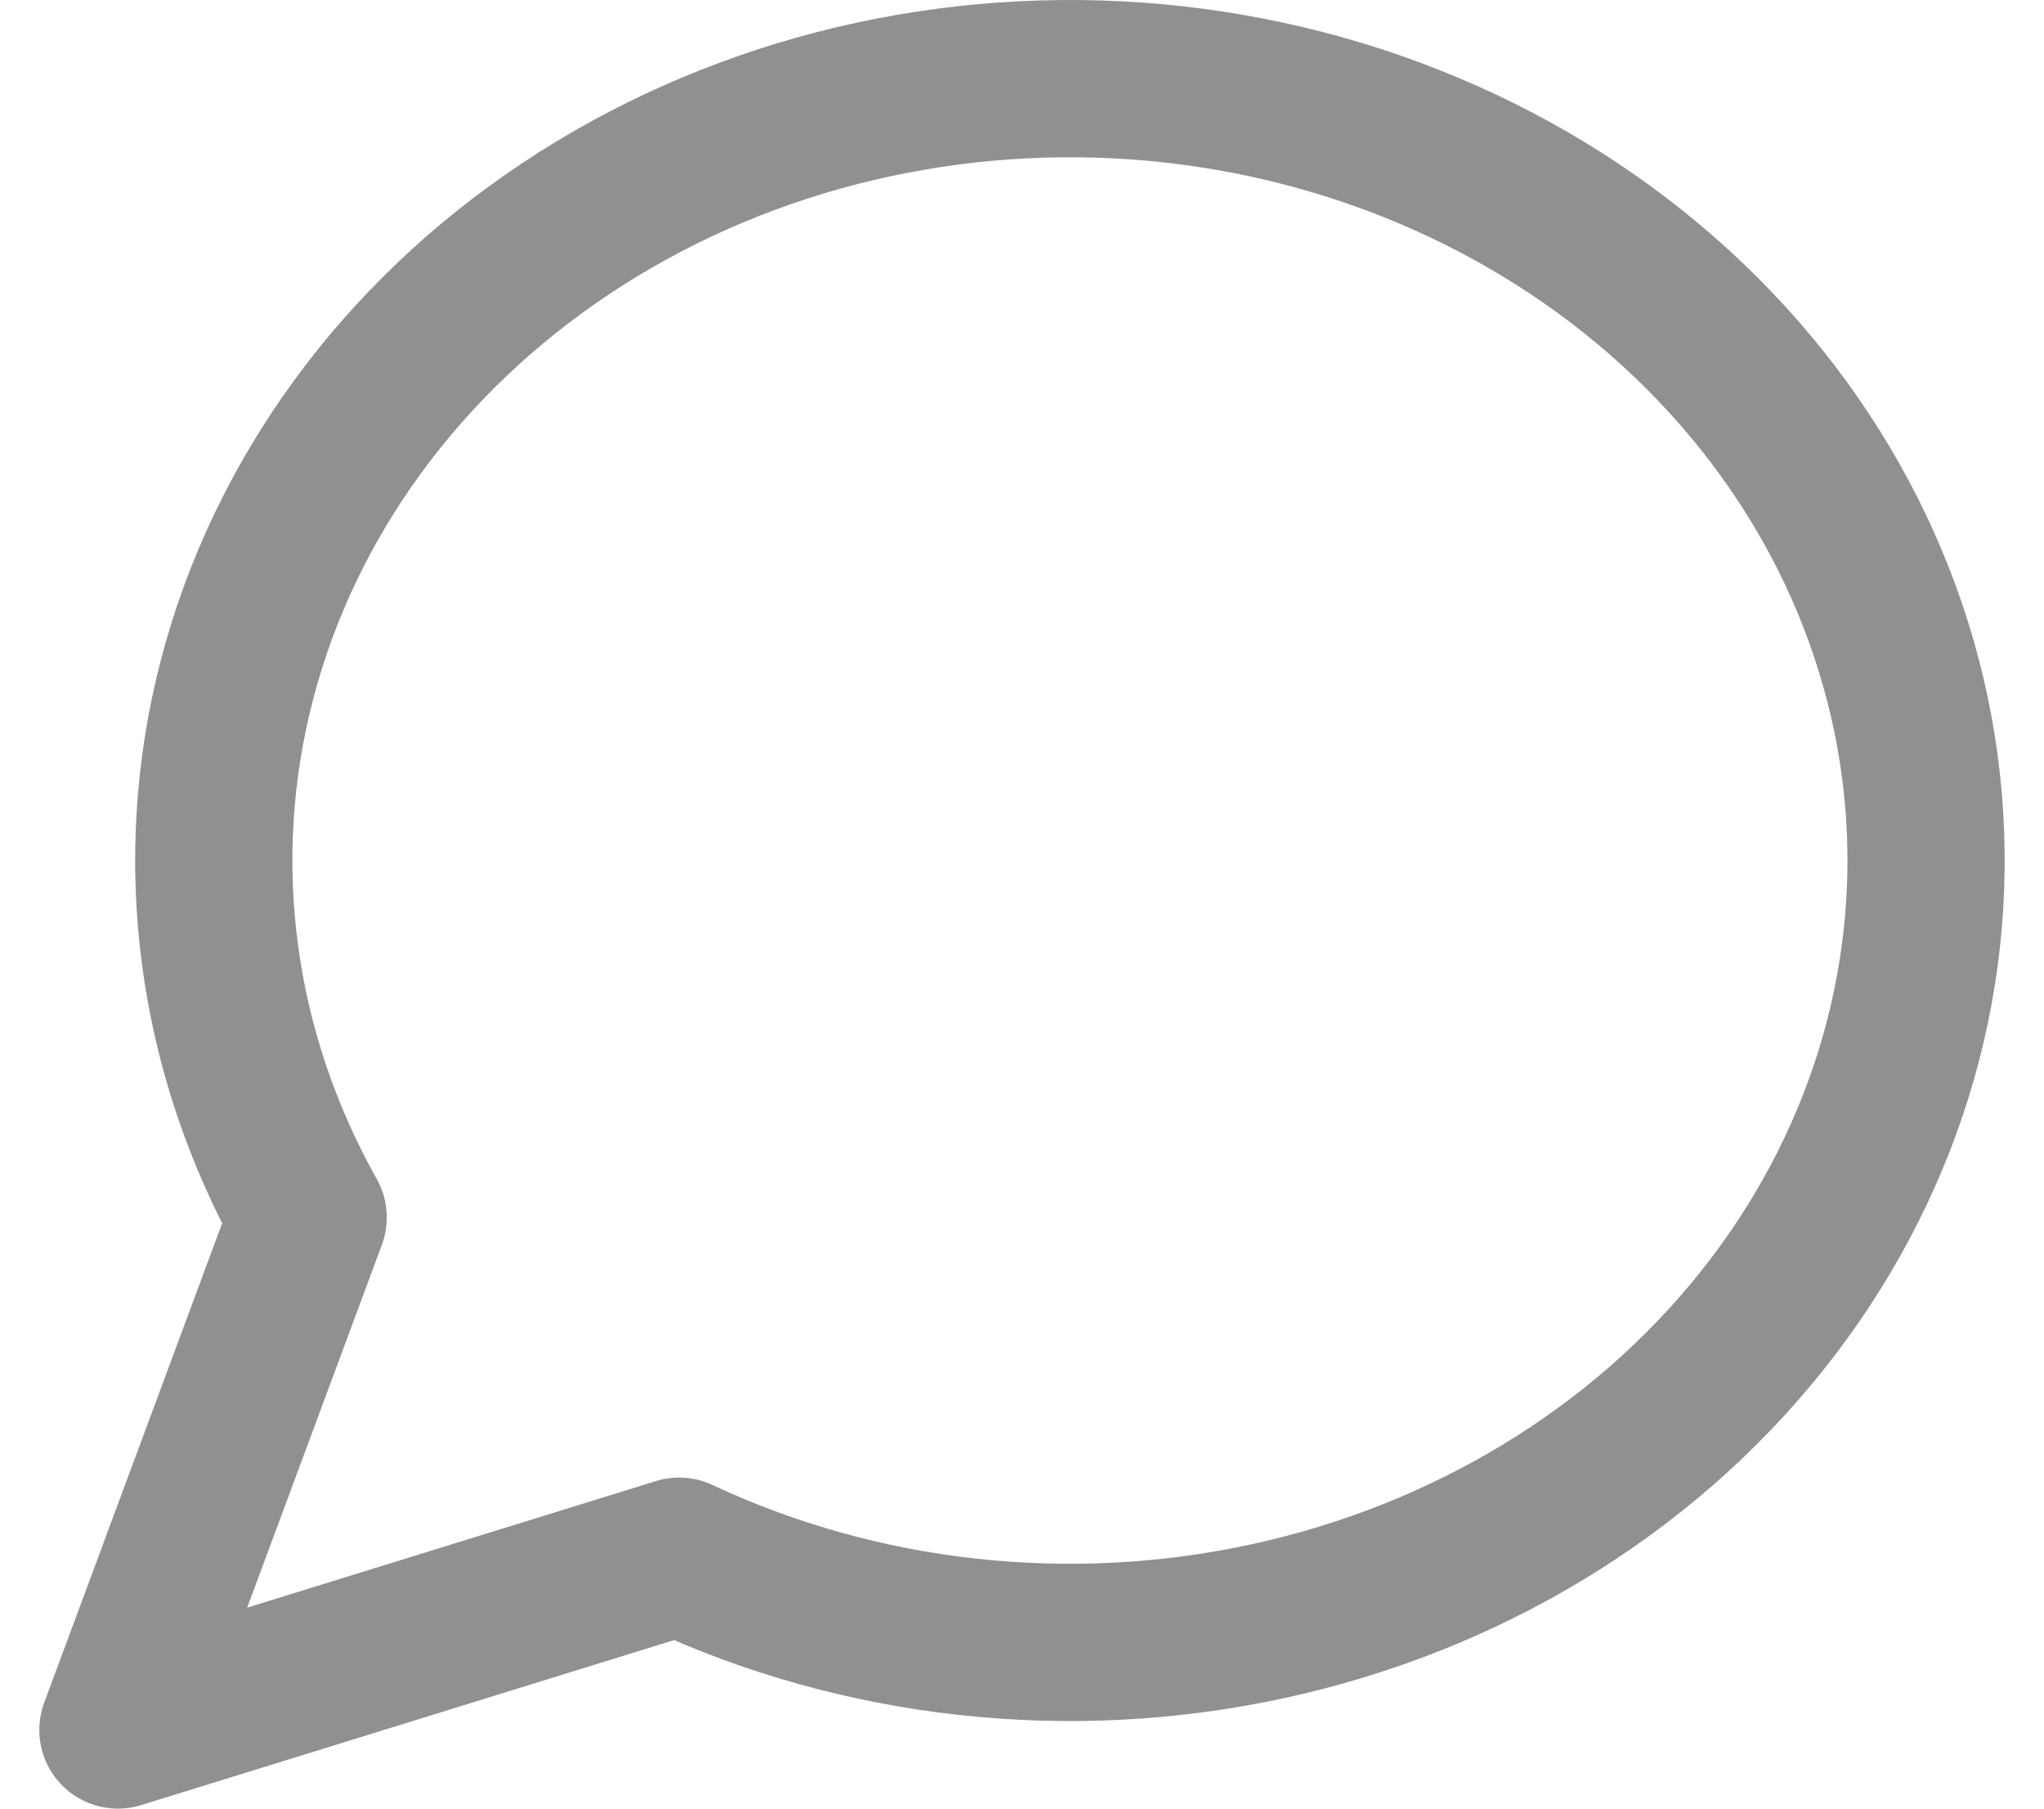
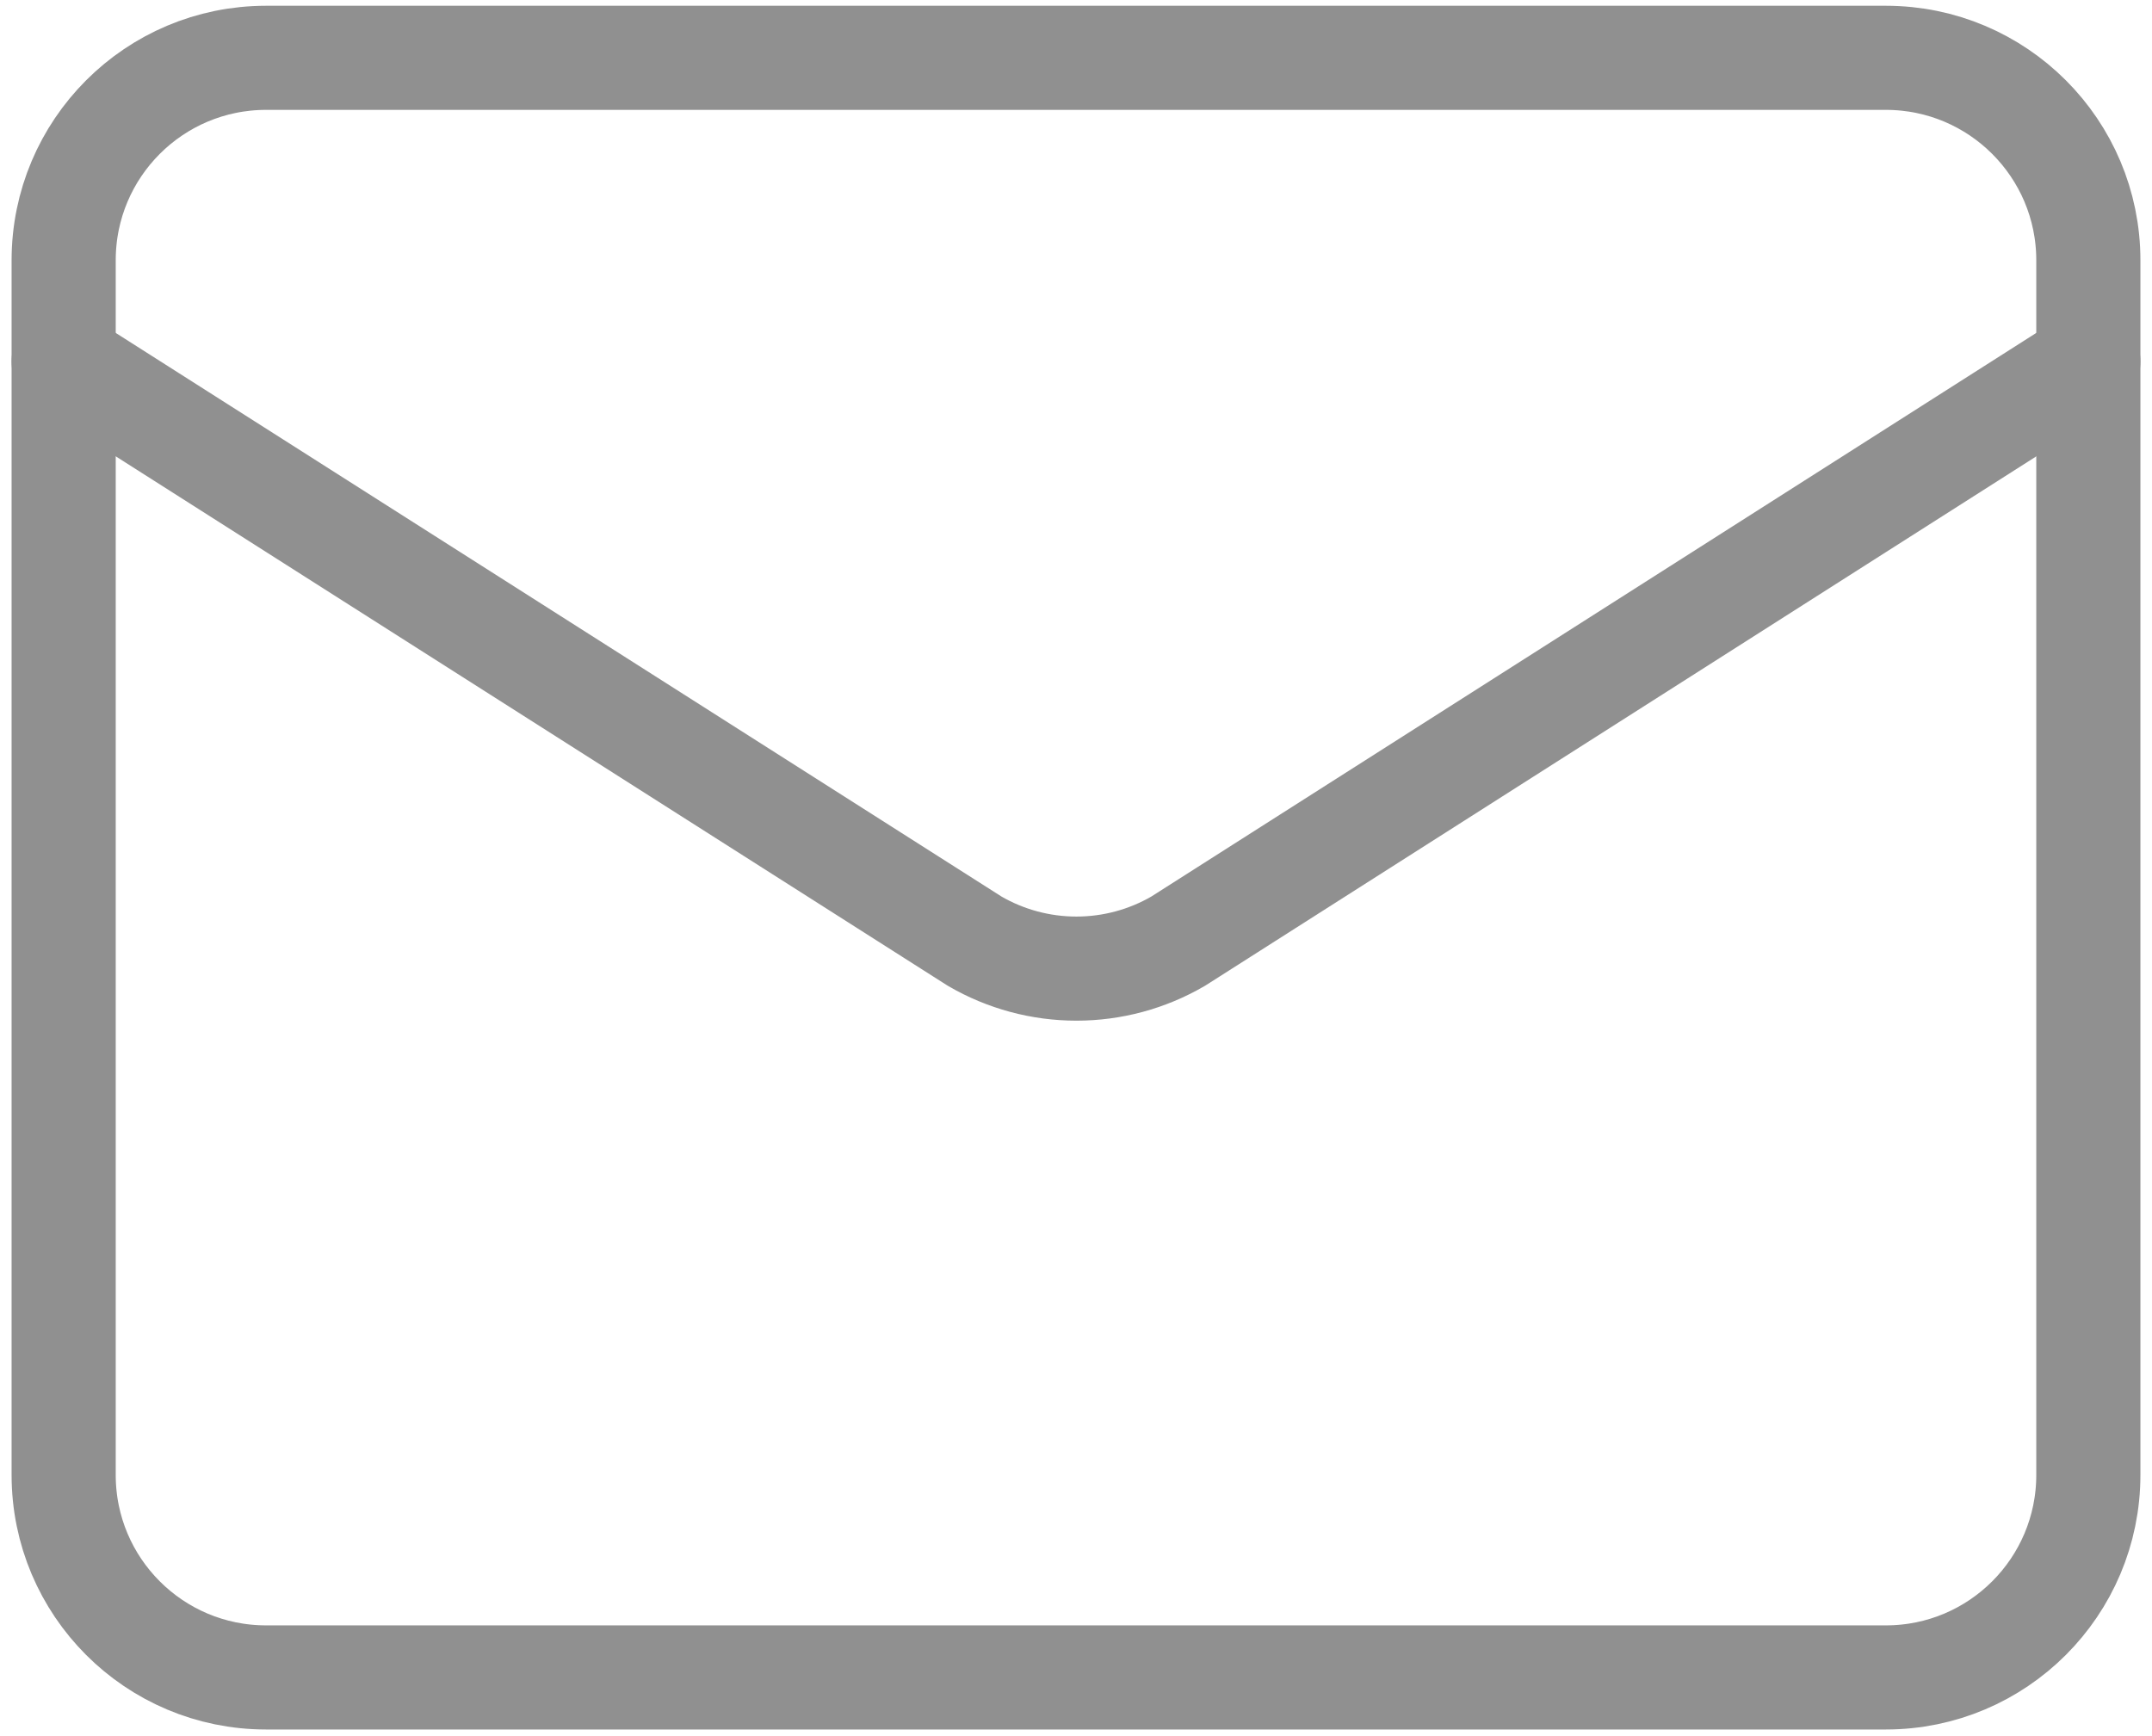
- <svg xmlns="http://www.w3.org/2000/svg" width="26" height="23" viewBox="0 0 26 23" fill="none">
-   <path d="M8.639 19.79C10.949 20.872 13.605 21.165 16.13 20.616C18.655 20.068 20.883 18.714 22.411 16.799C23.94 14.883 24.669 12.533 24.467 10.17C24.265 7.807 23.146 5.588 21.31 3.912C19.475 2.237 17.044 1.214 14.457 1.03C11.869 0.846 9.294 1.511 7.197 2.907C5.099 4.303 3.616 6.336 3.015 8.642C2.414 10.947 2.735 13.373 3.92 15.482L1.5 22L8.639 19.79Z" stroke="#909090" stroke-width="2" stroke-linecap="round" stroke-linejoin="round" />
+ <svg xmlns="http://www.w3.org/2000/svg" width="31" height="25" viewBox="0 0 31 25" fill="none">
+   <path d="M30.083 5.208L16.971 13.56C16.526 13.819 16.021 13.955 15.506 13.955C14.992 13.955 14.486 13.819 14.041 13.56L0.917 5.208" stroke="#909090" stroke-width="1.5" stroke-linecap="round" stroke-linejoin="round" />
+   <path d="M27.166 0.833H3.833C2.222 0.833 0.917 2.139 0.917 3.75V21.25C0.917 22.861 2.222 24.167 3.833 24.167H27.166C28.777 24.167 30.083 22.861 30.083 21.25V3.75C30.083 2.139 28.777 0.833 27.166 0.833Z" stroke="#909090" stroke-width="1.5" stroke-linecap="round" stroke-linejoin="round" />
</svg>
